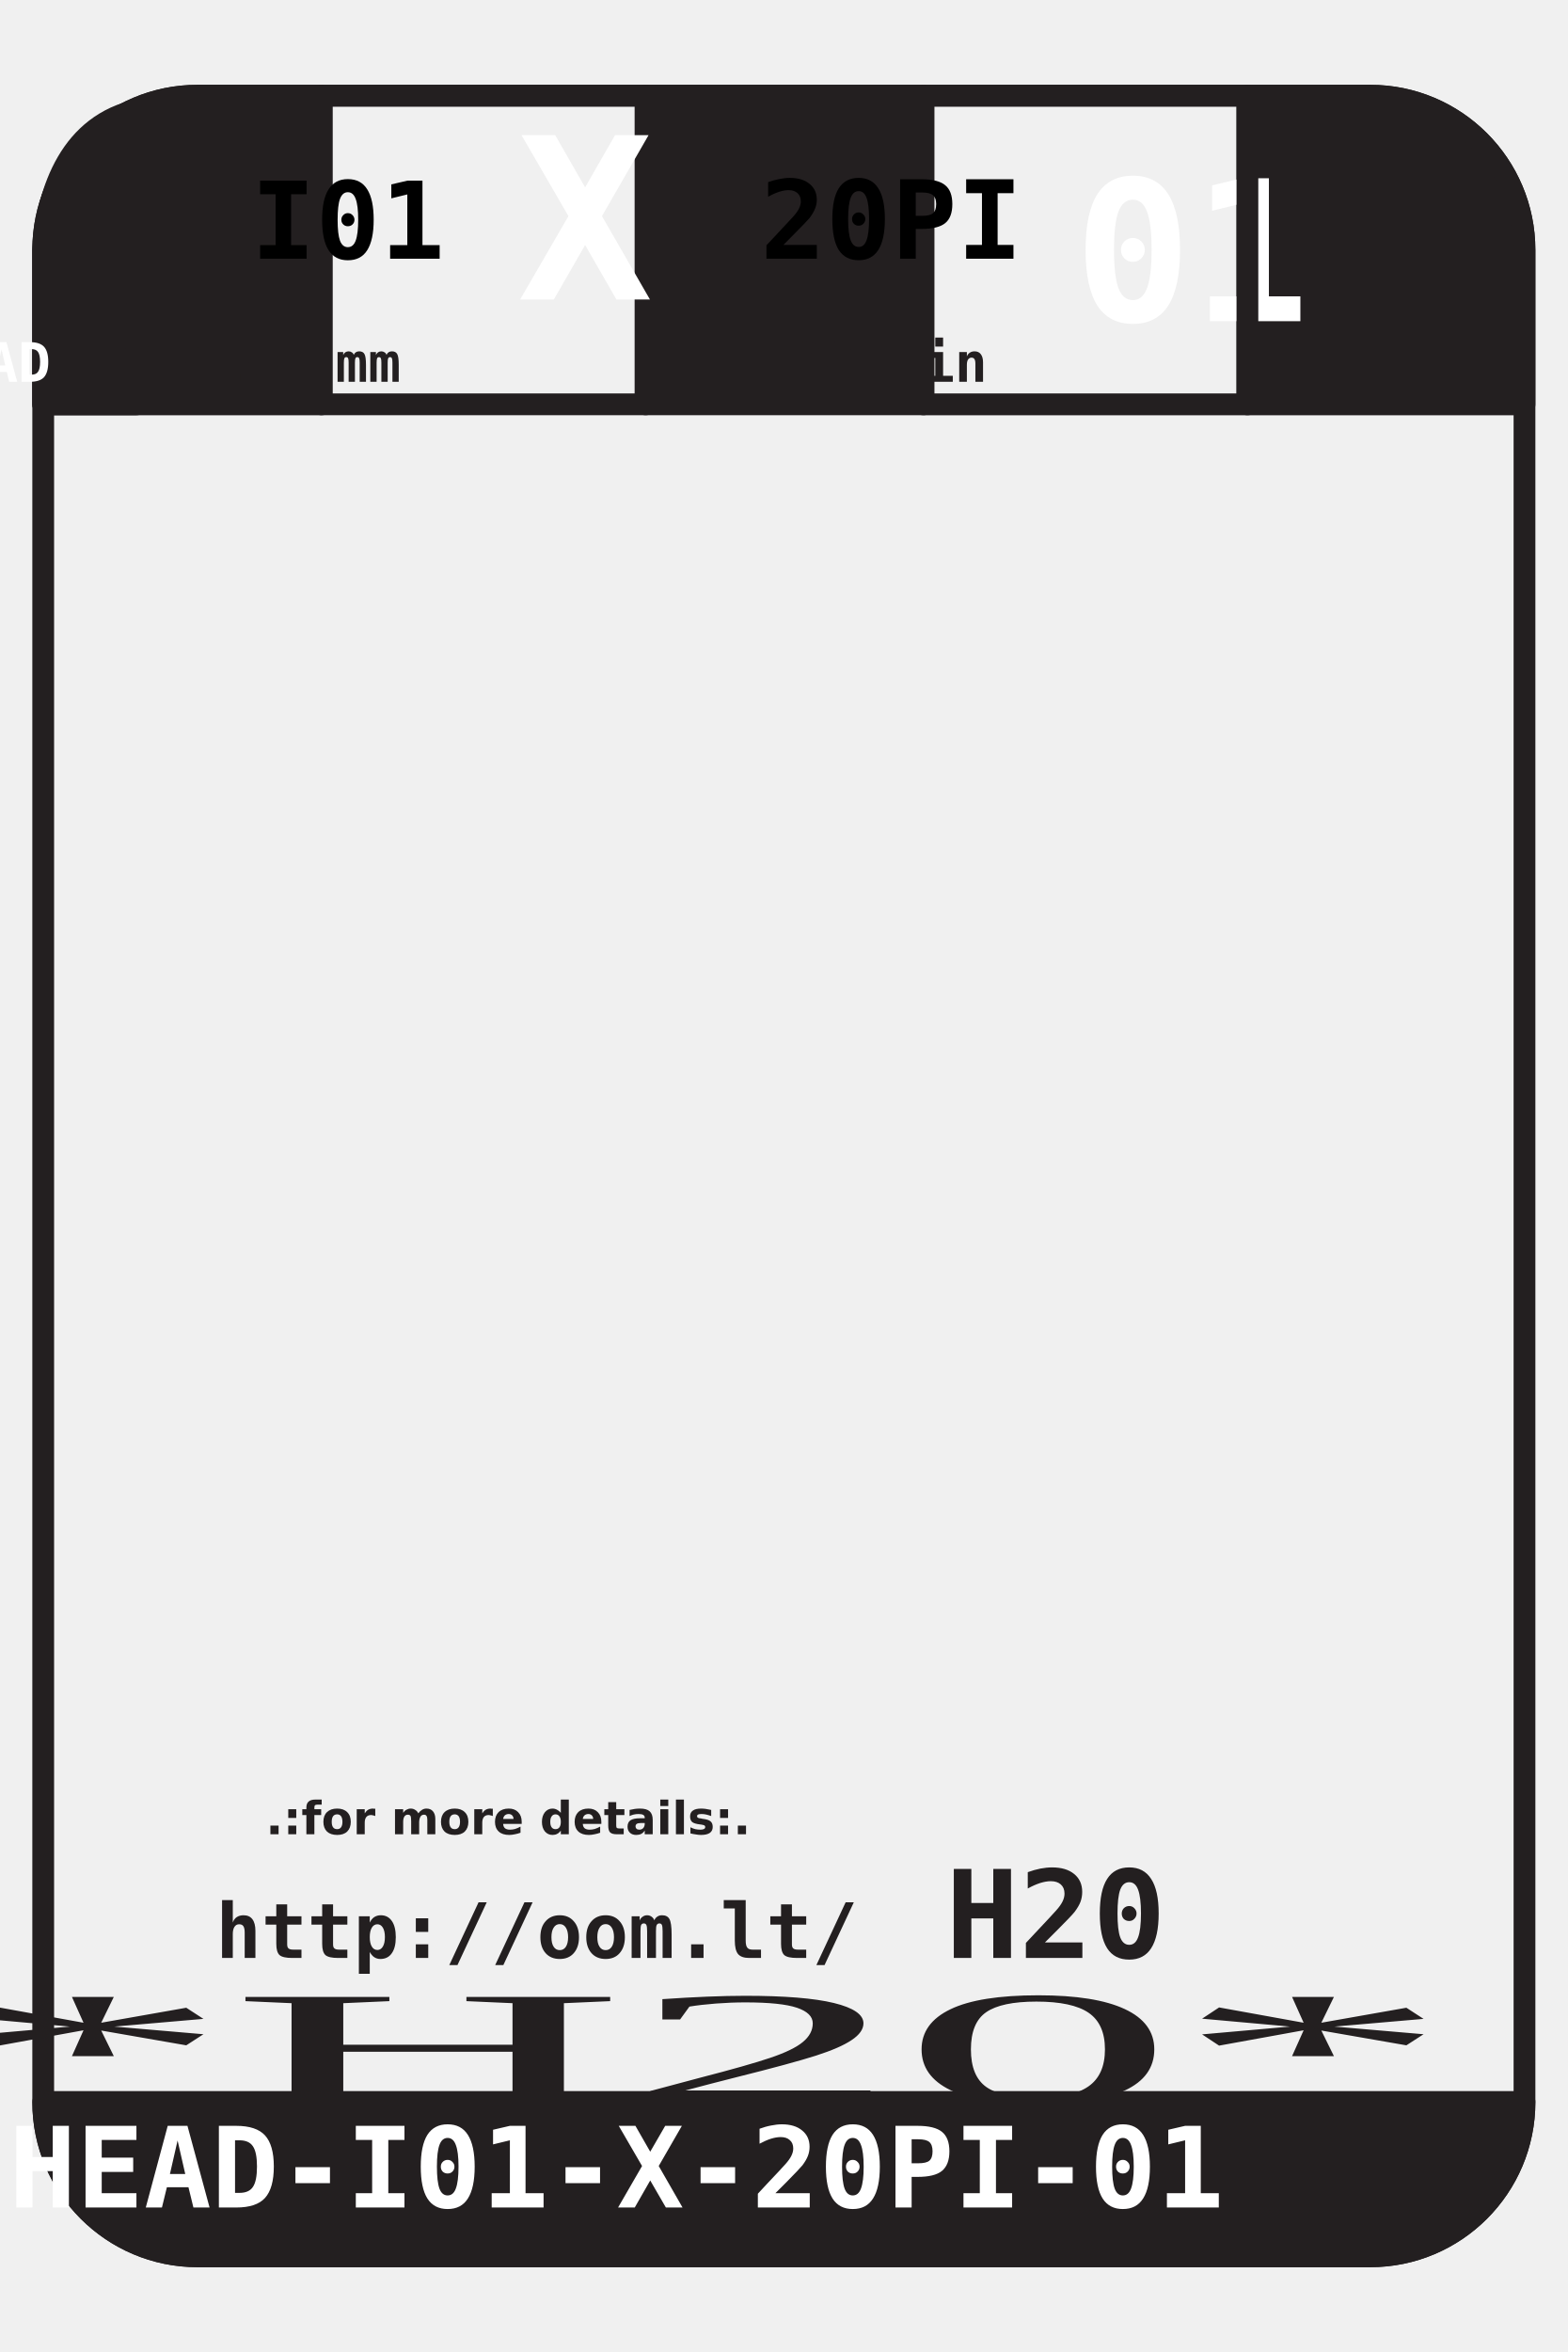
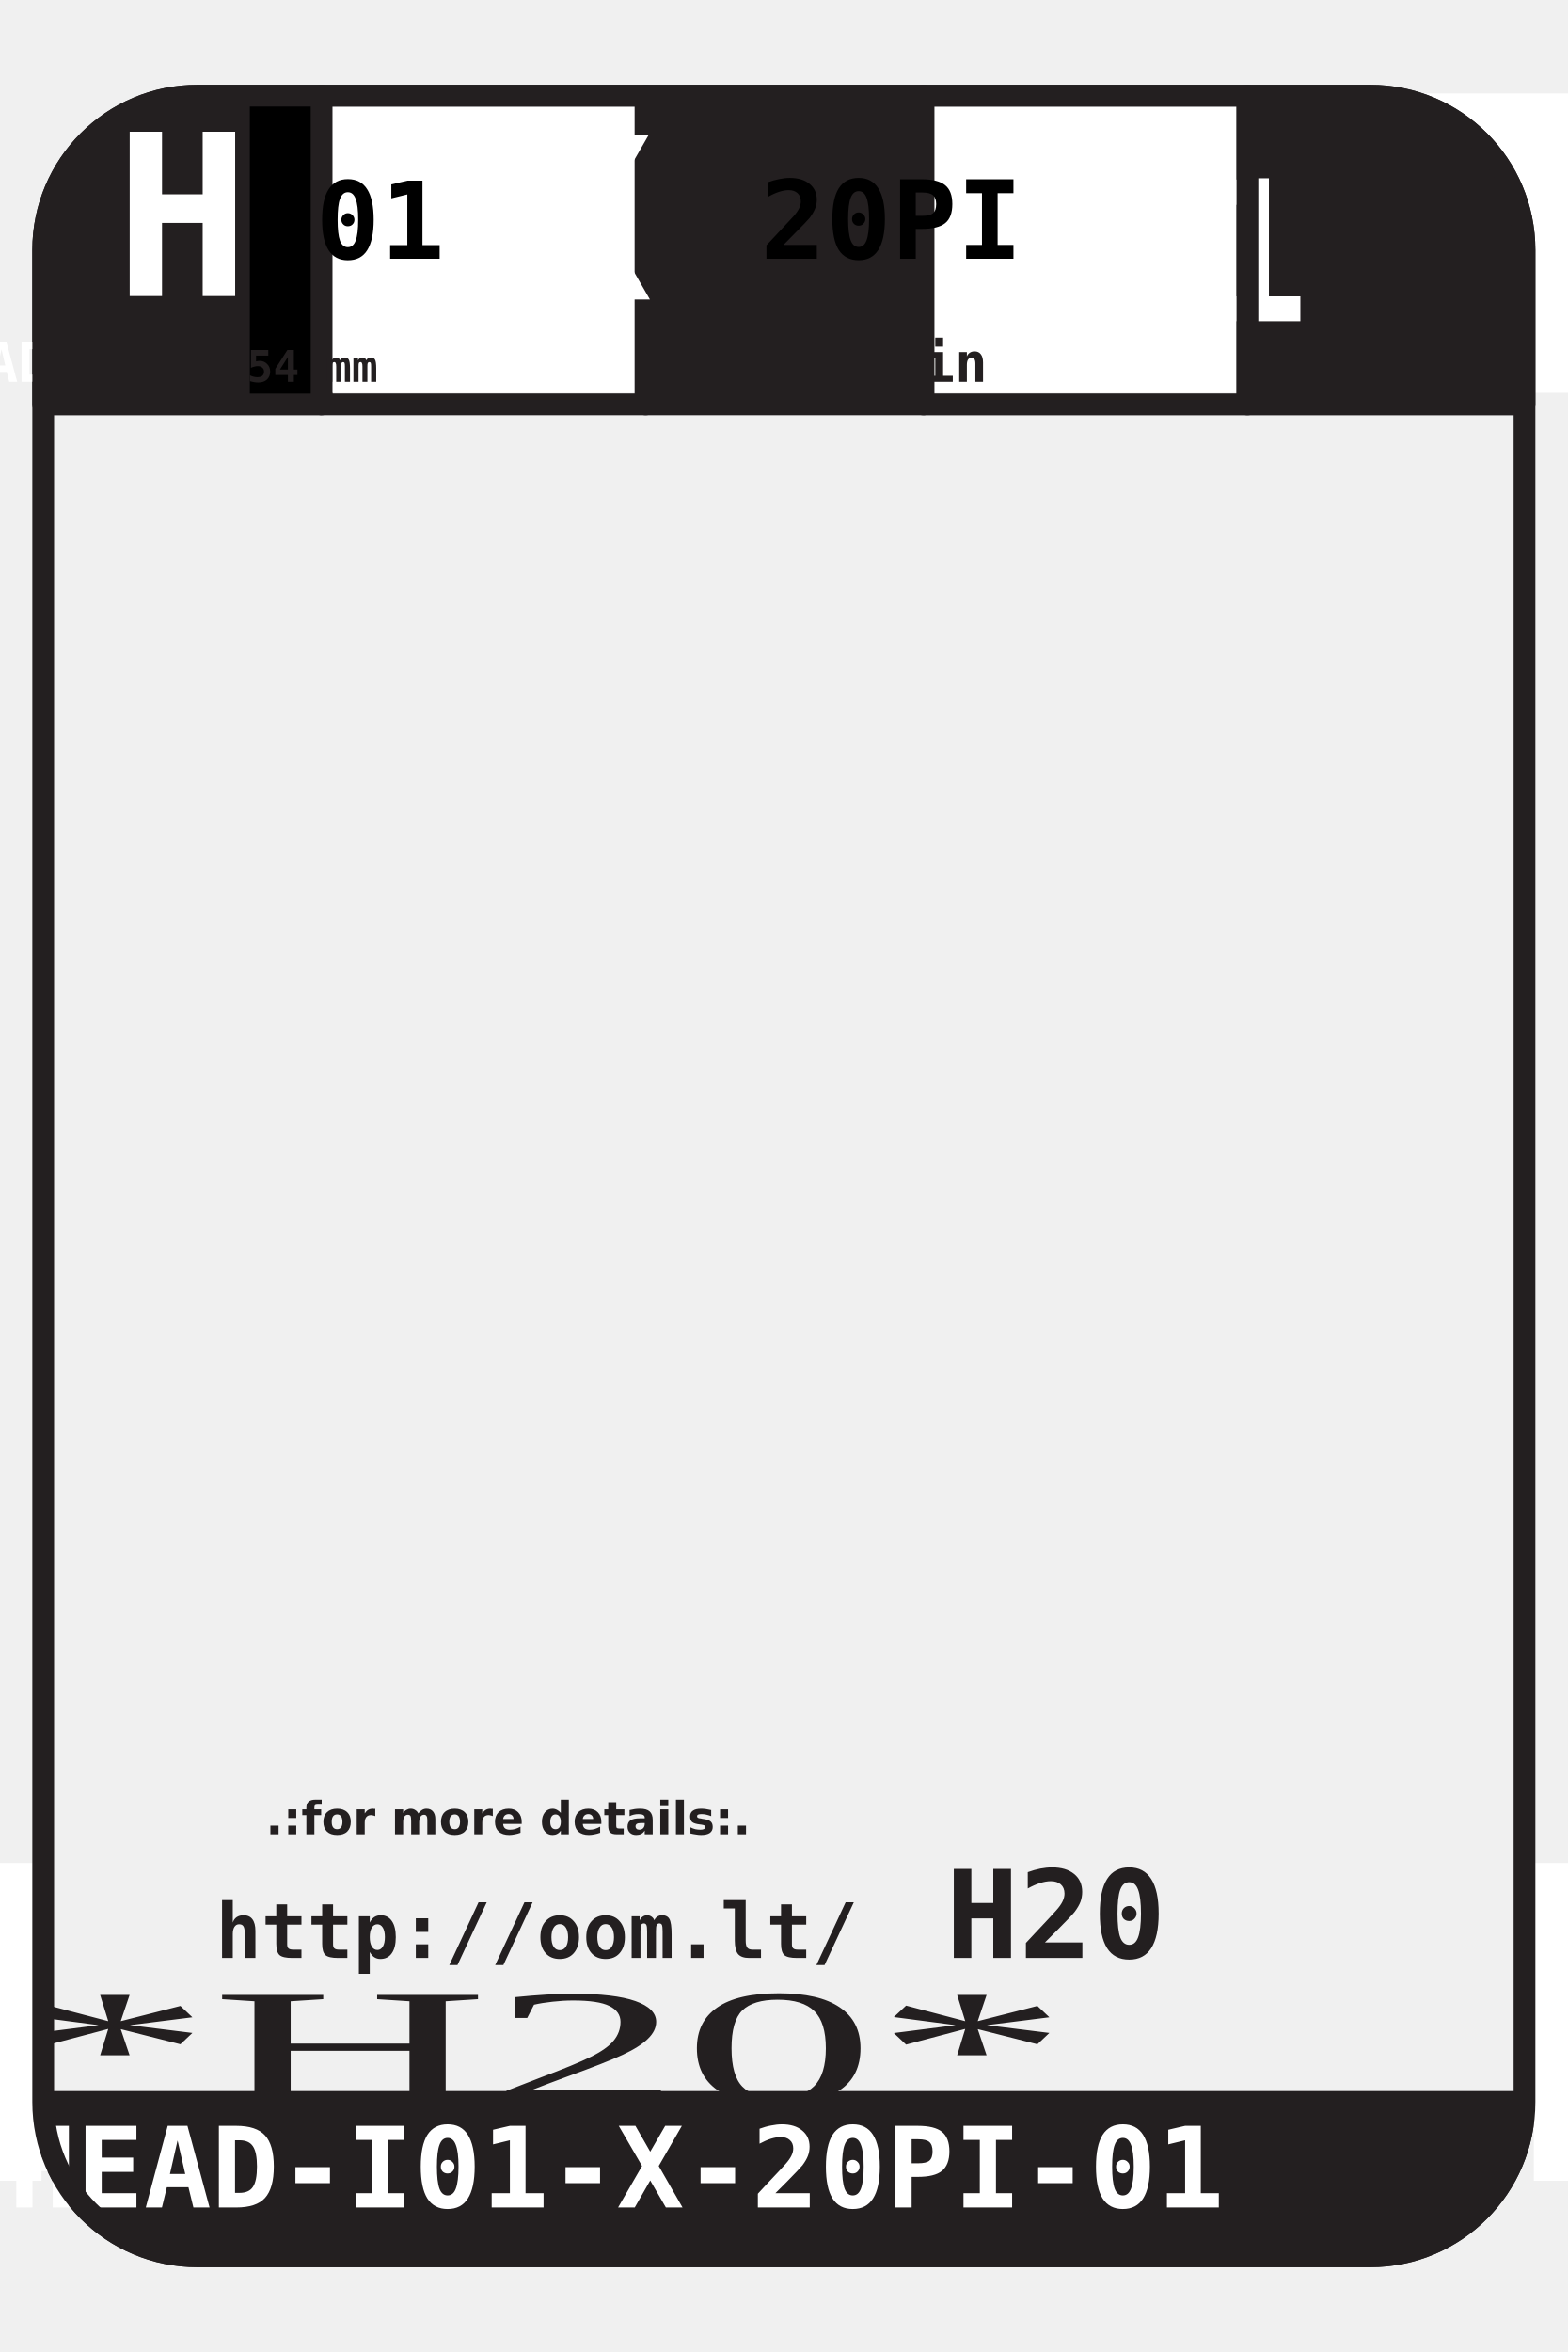
- <svg xmlns="http://www.w3.org/2000/svg" id="svg3419" version="1.1" width="180" height="270" xml:space="preserve">
+ <svg xmlns="http://www.w3.org/2000/svg" xmlns:xlink="http://www.w3.org/1999/xlink" id="svg3419" version="1.1" width="180" height="270" xml:space="preserve">
  <defs id="defs3423" />
  <g id="g3427" transform="matrix(1.25,0,0,-1.25,0,270)">
-     <path d="m 3.969,193.039 c 0,7.826 6.347,14.173 14.173,14.173 l 107.717,0 c 7.826,0 14.173,-6.347 14.173,-14.173 l 0,-170.079 c 0,-7.826 -6.347,-14.173 -14.173,-14.173 l -107.717,0 c -7.826,0 -14.173,6.347 -14.173,14.173 l 0,170.079 z" style="fill:none;stroke:#231f20;stroke-width:2;stroke-linecap:round;stroke-linejoin:round;stroke-miterlimit:22.926;stroke-opacity:1;stroke-dasharray:none" id="path3429" />
+     <path d="m 29.541,178.866 0,28.346 -11.4,0 c -7.826,0 -14.173,-6.347 -14.173,-14.173 l 0,-14.173 25.573,0 z" style="fill:#231f20;fill-opacity:1;fill-rule:evenodd;stroke:#231f20;stroke-width:2;stroke-linecap:round;stroke-linejoin:round;stroke-miterlimit:22.926;stroke-opacity:1;stroke-dasharray:none" id="path3593" />
+     <text transform="scale(1,-1)" id="text3619" x="-214.58" y="-188.813" style="font-style:normal;font-variant:normal;font-weight:bold;font-stretch:normal;text-align:start;text-anchor:start;fill:#ffffff;font-family:DejaVu Sans Mono;-inkscape-font-specification:DejaVu Sans Mono Bold">
+       <tspan style="font-size:20.706px;font-style:normal;font-variant:normal;font-weight:bold;font-stretch:normal;text-align:start;writing-mode:lr-tb;text-anchor:start;fill:#ffffff;fill-opacity:1;fill-rule:nonzero;stroke:none;font-family:DejaVu Sans Mono;-inkscape-font-specification:DejaVu Sans Mono Bold" x="10.522" y="-188.813" id="tspan3621">HEAD</tspan>
+     </text>
+     <rect style="fill:#000000;stroke:none" id="rect3047" width="7.294" height="27.486" x="22.949" y="-207.342" transform="scale(1,-1)" />
+     <rect style="fill:#ffffff;stroke:none" id="rect3047-7" width="121.861" height="27.486" x="30.154" y="-207.415" transform="scale(1,-1)" />
    <text transform="scale(1,-1)" id="text3439" x="71.998" y="-326.037" style="text-align:center;text-anchor:middle">
      <tspan style="font-size:6px;font-variant:normal;font-weight:bold;text-align:center;writing-mode:lr-tb;text-anchor:middle;fill:#231f20;fill-opacity:1;fill-rule:nonzero;stroke:none;font-family:Helvetica LT;-inkscape-font-specification:Helvetica LT Bold" id="tspan3441" y="-326.037" x="71.998" />
    </text>
    <text transform="matrix(1,0,0,-1,54.1817,47.5475)" id="text3443" x="17.943" y="0" style="text-anchor:middle;text-align:center">
      <tspan style="font-size:4.201px;font-variant:normal;font-weight:bold;writing-mode:lr-tb;fill:#231f20;fill-opacity:1;fill-rule:nonzero;stroke:none;font-family:DejaVu Sans;-inkscape-font-specification:DejaVu Sans Bold;text-anchor:middle;text-align:center;font-style:normal;font-stretch:normal" x="0" y="0" id="tspan3445">.:for more details:.</tspan>
    </text>
    <text transform="scale(1,-1)" id="text3447" x="56.807" y="-36.191" style="text-align:center;text-anchor:middle">
      <tspan style="font-size:7.001px;font-style:normal;font-variant:normal;font-weight:bold;font-stretch:normal;text-align:center;writing-mode:lr-tb;text-anchor:middle;fill:#231f20;fill-opacity:1;fill-rule:nonzero;stroke:none;font-family:DejaVu Sans Mono;-inkscape-font-specification:DejaVu Sans Mono Bold" x="56.807" y="-36.191" id="tspan3449">http://oom.lt/</tspan>
    </text>
    <text transform="scale(1,-1)" id="text3451" x="86.863" y="-36.191" style="text-align:start;text-anchor:start">
      <tspan style="font-size:11.202px;font-variant:normal;font-weight:bold;text-align:start;writing-mode:lr-tb;text-anchor:start;fill:#231f20;fill-opacity:1;fill-rule:nonzero;stroke:none;font-family:DejaVu Sans Mono;-inkscape-font-specification:DejaVu Sans Mono Bold;font-style:normal;font-stretch:normal" x="86.863" y="-36.191" id="tspan3453">H20</tspan>
    </text>
-     <text transform="matrix(1,0,0,-0.2937634,14.7144,22.9039)" id="text3455" x="57.305" y="0" style="text-align:center;text-anchor:middle">
-       <tspan style="font-size:50.435px;font-variant:normal;font-weight:normal;text-align:center;writing-mode:lr-tb;text-anchor:middle;fill:#231f20;fill-opacity:1;fill-rule:nonzero;stroke:none;font-family:Free 3 of 9 Extended;-inkscape-font-specification:Free3of9Extended" x="57.305" y="0" id="tspan3457">*H20*</tspan>
+     <text transform="scale(1.531524,-0.6529443)" id="text3455" x="47.025" y="-35.078" style="font-size:23.13px;text-align:center;text-anchor:middle">
+       <tspan style="font-size:23.13px;font-variant:normal;font-weight:normal;text-align:center;writing-mode:lr-tb;text-anchor:middle;fill:#231f20;fill-opacity:1;fill-rule:nonzero;stroke:none;font-family:Free 3 of 9 Extended;-inkscape-font-specification:Free3of9Extended" x="47.025" y="-35.078" id="tspan3457">*H20*</tspan>
    </text>
-     <path d="m 29.541,178.866 0,28.346 -11.4,0 c -7.826,0 -14.173,-6.347 -14.173,-14.173 l 0,-14.173 25.573,0 z" style="fill:#231f20;fill-opacity:1;fill-rule:evenodd;stroke:#231f20;stroke-width:2;stroke-linecap:round;stroke-linejoin:round;stroke-miterlimit:22.926;stroke-opacity:1;stroke-dasharray:none" id="path3593" />
    <path d="m 140.031,193.039 c 0,7.826 -6.347,14.173 -14.173,14.173 l -11.277,0 0,-28.346 25.451,0 0,14.173 z" style="fill:#231f20;fill-opacity:1;fill-rule:evenodd;stroke:#231f20;stroke-width:2;stroke-linecap:round;stroke-linejoin:round;stroke-miterlimit:22.926;stroke-opacity:1;stroke-dasharray:none" id="path3595" />
    <path d="m 59.305,207.213 25.512,0 0,-28.346 -25.512,0 0,28.346 z" style="fill:#231f20;fill-opacity:1;fill-rule:evenodd;stroke:#231f20;stroke-width:2;stroke-linecap:round;stroke-linejoin:round;stroke-miterlimit:22.926;stroke-opacity:1;stroke-dasharray:none" id="path3597" />
    <text transform="scale(1,-1)" id="text3603" x="127.539" y="-186.501" style="font-style:normal;font-variant:normal;font-weight:bold;font-stretch:normal;text-align:center;text-anchor:middle;fill:#ffffff;font-family:DejaVu Sans Mono;-inkscape-font-specification:DejaVu Sans Mono Bold">
      <tspan style="font-size:18px;font-style:normal;font-variant:normal;font-weight:bold;font-stretch:normal;text-align:center;writing-mode:lr-tb;text-anchor:middle;fill:#ffffff;fill-opacity:1;fill-rule:nonzero;stroke:none;font-family:DejaVu Sans Mono;-inkscape-font-specification:DejaVu Sans Mono Bold" x="127.539" y="-186.501" id="tspan3605">01</tspan>
    </text>
    <path d="m 29.541,207.213 29.764,0 0,-28.346 -29.764,0 0,28.346 z" style="fill:none;stroke:#231f20;stroke-width:2;stroke-linecap:round;stroke-linejoin:round;stroke-miterlimit:22.926;stroke-opacity:1;stroke-dasharray:none" id="path3607" />
    <path d="m 84.817,207.212 29.764,0 0,-28.346 -29.764,0 0,28.346 z" style="fill:none;stroke:#231f20;stroke-width:2;stroke-linecap:round;stroke-linejoin:round;stroke-miterlimit:22.926;stroke-opacity:1;stroke-dasharray:none" id="path3609" />
    <text transform="scale(1,-1)" id="text3611" x="44.674" y="-192.239" style="font-size:8.444px;font-style:normal;font-variant:normal;font-weight:bold;font-stretch:normal;text-align:center;text-anchor:middle;fill:#000000;font-family:DejaVu Sans Mono;-inkscape-font-specification:DejaVu Sans Mono Bold">
      <tspan style="font-size:9.851px;font-style:normal;font-variant:normal;font-weight:bold;font-stretch:normal;text-align:center;writing-mode:lr-tb;text-anchor:middle;fill:#000000;fill-opacity:1;fill-rule:nonzero;stroke:none;font-family:DejaVu Sans Mono;-inkscape-font-specification:DejaVu Sans Mono Bold" x="44.674" y="-192.239" id="tspan3613">I01</tspan>
    </text>
    <text transform="scale(1,-1)" id="text3615" x="99.941" y="-192.241" style="font-style:normal;font-variant:normal;font-weight:bold;font-stretch:normal;text-align:center;text-anchor:middle;fill:#000000;font-family:DejaVu Sans Mono;-inkscape-font-specification:DejaVu Sans Mono Bold">
      <tspan style="font-size:10px;font-style:normal;font-variant:normal;font-weight:bold;font-stretch:normal;text-align:center;writing-mode:lr-tb;text-anchor:middle;fill:#000000;fill-opacity:1;fill-rule:nonzero;stroke:none;font-family:DejaVu Sans Mono;-inkscape-font-specification:DejaVu Sans Mono Bold" x="99.941" y="-192.241" id="tspan3617">20PI</tspan>
    </text>
    <text transform="scale(1,-1)" id="text3623" x="71.95" y="-180.937" style="font-style:normal;font-variant:normal;font-weight:bold;font-stretch:normal;text-align:center;text-anchor:middle;fill:#ffffff;font-family:DejaVu Sans Mono;-inkscape-font-specification:DejaVu Sans Mono Bold">
      <tspan style="font-size:5px;font-style:normal;font-variant:normal;font-weight:bold;font-stretch:normal;text-align:center;writing-mode:lr-tb;text-anchor:middle;fill:#ffffff;fill-opacity:1;fill-rule:nonzero;stroke:none;font-family:DejaVu Sans Mono;-inkscape-font-specification:DejaVu Sans Mono Bold" x="71.95" y="-180.937" id="tspan3625" />
    </text>
    <text transform="scale(1,-1)" id="text3631" x="44.348" y="-180.937" style="font-style:normal;font-variant:normal;font-weight:bold;font-stretch:normal;text-align:center;text-anchor:middle;font-family:DejaVu Sans Mono;-inkscape-font-specification:DejaVu Sans Mono Bold">
-       <tspan style="font-size:5px;font-style:normal;font-variant:normal;font-weight:bold;font-stretch:normal;text-align:center;writing-mode:lr-tb;text-anchor:middle;fill:#231f20;fill-opacity:1;fill-rule:nonzero;stroke:none;font-family:DejaVu Sans Mono;-inkscape-font-specification:DejaVu Sans Mono Bold" x="44.348" y="-180.937" id="tspan3633">2.54 mm</tspan>
+       <tspan style="font-size:4px;font-style:normal;font-variant:normal;font-weight:bold;font-stretch:normal;text-align:center;writing-mode:lr-tb;text-anchor:middle;fill:#231f20;fill-opacity:1;fill-rule:nonzero;stroke:none;font-family:DejaVu Sans Mono;-inkscape-font-specification:DejaVu Sans Mono Bold" x="44.348" y="-180.937" id="tspan3633">2.54 mm</tspan>
    </text>
-     <text transform="scale(1,-1)" id="text3619" x="247.712" y="-188.494" style="font-style:normal;font-variant:normal;font-weight:bold;font-stretch:normal;text-align:end;text-anchor:end;fill:#ffffff;font-family:DejaVu Sans Mono;-inkscape-font-specification:DejaVu Sans Mono Bold">
-       <tspan style="font-size:20.706px;font-style:normal;font-variant:normal;font-weight:bold;font-stretch:normal;text-align:end;writing-mode:lr-tb;text-anchor:end;fill:#ffffff;fill-opacity:1;fill-rule:nonzero;stroke:none;font-family:DejaVu Sans Mono;-inkscape-font-specification:DejaVu Sans Mono Bold" x="25.471" y="-188.494" id="tspan3621">HEAD</tspan>
-     </text>
-     <path id="use3031" style="fill:#231f20;fill-opacity:1;fill-rule:evenodd;stroke:#231f20;stroke-width:2;stroke-linecap:round;stroke-linejoin:round;stroke-miterlimit:22.926;stroke-opacity:1;stroke-dasharray:none" d="m 12.534,178.866 0.164,27.036 C 6.573,204.607 4.348,198.675 3.968,193.039 l 0,-14.173 z" />
    <text transform="scale(1,-1)" id="text3627" x="76.459" y="-188.494" style="font-style:normal;font-variant:normal;font-weight:bold;font-stretch:normal;text-align:center;text-anchor:middle;fill:#ffffff;font-family:DejaVu Sans Mono;-inkscape-font-specification:DejaVu Sans Mono Bold">
      <tspan style="font-size:20.706px;font-style:normal;font-variant:normal;font-weight:bold;font-stretch:normal;text-align:center;writing-mode:lr-tb;text-anchor:middle;fill:#ffffff;fill-opacity:1;fill-rule:nonzero;stroke:none;font-family:DejaVu Sans Mono;-inkscape-font-specification:DejaVu Sans Mono Bold" x="71.808" y="-188.494" id="tspan3629">X</tspan>
    </text>
    <text transform="scale(1,-1)" id="text3635" x="99.728" y="-180.937" style="font-style:normal;font-variant:normal;font-weight:bold;font-stretch:normal;text-align:center;text-anchor:middle;font-family:DejaVu Sans Mono;-inkscape-font-specification:DejaVu Sans Mono Bold">
      <tspan style="font-size:5px;font-style:normal;font-variant:normal;font-weight:bold;font-stretch:normal;text-align:center;writing-mode:lr-tb;text-anchor:middle;fill:#231f20;fill-opacity:1;fill-rule:nonzero;stroke:none;font-family:DejaVu Sans Mono;-inkscape-font-specification:DejaVu Sans Mono Bold" x="99.728" y="-180.937" id="tspan3637">20 Pin</tspan>
    </text>
    <path d="m 3.969,22.961 136.063,0" style="fill:none;stroke:#231f20;stroke-opacity:1;stroke-width:0.216;stroke-linecap:butt;stroke-linejoin:miter;stroke-miterlimit:22.926;stroke-dasharray:none" id="path3639" />
    <path d="m 3.969,22.961 136.063,0 0,0 c 0,-7.826 -6.347,-14.173 -14.173,-14.173 l -107.717,0 c -7.826,0 -14.173,6.347 -14.173,14.173 z" style="fill:#231f20;fill-opacity:1;fill-rule:evenodd;stroke:#231f20;stroke-opacity:1;stroke-width:2;stroke-linecap:round;stroke-linejoin:round;stroke-miterlimit:22.926;stroke-dasharray:none" id="path3641" />
    <text transform="scale(1,-1)" id="text3643" x="72.138" y="-13.271" style="font-size:10.302px;text-align:center;text-anchor:middle;-inkscape-font-specification:DejaVu Sans Mono Bold;font-family:DejaVu Sans Mono;font-weight:bold;font-style:normal;font-stretch:normal;font-variant:normal">
      <tspan style="font-size:10.302px;font-variant:normal;font-weight:bold;text-align:center;writing-mode:lr-tb;text-anchor:middle;fill:#ffffff;fill-opacity:1;fill-rule:nonzero;stroke:none;font-family:DejaVu Sans Mono;-inkscape-font-specification:DejaVu Sans Mono Bold;font-style:normal;font-stretch:normal" x="72.138" y="-13.271" id="tspan3645">HEAD-I01-X-20PI-01</tspan>
    </text>
    <text xml:space="preserve" style="font-size:40px;font-style:normal;font-weight:bold;text-align:center;line-height:125%;letter-spacing:0px;word-spacing:0px;text-anchor:middle;fill:#000000;fill-opacity:1;stroke:none;font-family:DejaVu Sans Mono;-inkscape-font-specification:DejaVu Sans Mono Bold;font-stretch:normal;font-variant:normal" x="-21.572" y="54.974" id="text3647" transform="matrix(0.8,0,0,-0.8,0,216)">
      <tspan id="tspan3649" x="-16.025" y="54.974"> </tspan>
    </text>
    <text transform="scale(1,-1)" id="text3599" x="16.703" y="-180.937" style="font-style:normal;font-variant:normal;font-weight:bold;font-stretch:normal;text-align:center;text-anchor:middle;fill:#ffffff;font-family:DejaVu Sans Mono;-inkscape-font-specification:DejaVu Sans Mono Bold">
      <tspan style="font-size:5px;font-style:normal;font-variant:normal;font-weight:bold;font-stretch:normal;text-align:center;writing-mode:lr-tb;text-anchor:middle;fill:#ffffff;fill-opacity:1;fill-rule:nonzero;stroke:none;font-family:DejaVu Sans Mono;-inkscape-font-specification:DejaVu Sans Mono Bold" x="16.703" y="-180.937" id="tspan3601">HEAD</tspan>
    </text>
+     <flowRoot xml:space="preserve" id="flowRoot3090" style="fill:black;stroke:none;stroke-opacity:1;stroke-width:1px;stroke-linejoin:miter;stroke-linecap:butt;fill-opacity:1;font-family:Sans;font-style:normal;font-weight:bold;font-size:40px;line-height:125%;letter-spacing:0px;word-spacing:0px;-inkscape-font-specification:Sans Bold;text-anchor:middle;text-align:center">
+       <flowRegion id="flowRegion3092">
+         <rect id="rect3094" width="148.102" height="83.168" x="-110.743" y="91.211" />
+       </flowRegion>
+       <flowPara id="flowPara3096" />
+     </flowRoot>
+     <flowRoot xml:space="preserve" id="flowRoot3098" style="font-size:40px;font-style:normal;font-weight:bold;text-align:center;line-height:125%;letter-spacing:0px;word-spacing:0px;text-anchor:middle;fill:#000000;fill-opacity:1;stroke:none;font-family:Sans;-inkscape-font-specification:Sans Bold" transform="matrix(0.8,0,0,-0.8,151.5875,255.685)">
+       <flowRegion id="flowRegion3100">
+         <rect id="rect3102" width="153.439" height="75.607" x="-176.121" y="101.885" />
+       </flowRegion>
+       <flowPara id="flowPara3104" style="font-size:16px;font-style:normal;font-variant:normal;font-weight:bold;font-stretch:normal;font-family:DejaVu Sans;-inkscape-font-specification:DejaVu Sans Bold">2.54 mm 20 Pin Header</flowPara>
+     </flowRoot>
+     <rect style="fill:#ffffff;stroke:none" id="rect3106" width="4.654" height="29.184" x="140.889" y="-44.908" transform="scale(1,-1)" />
+     <use x="0" y="0" xlink:href="#rect3106" id="use3119" transform="translate(-141.732,0)" width="180" height="270" />
+     <path d="m 3.969,193.039 c 0,7.826 6.347,14.173 14.173,14.173 l 107.717,0 c 7.826,0 14.173,-6.347 14.173,-14.173 l 0,-170.079 c 0,-7.826 -6.347,-14.173 -14.173,-14.173 l -107.717,0 c -7.826,0 -14.173,6.347 -14.173,14.173 l 0,170.079 z" style="fill:none;stroke:#231f20;stroke-width:2;stroke-linecap:round;stroke-linejoin:round;stroke-miterlimit:22.926;stroke-opacity:1;stroke-dasharray:none" id="path3429" />
  </g>
</svg>
